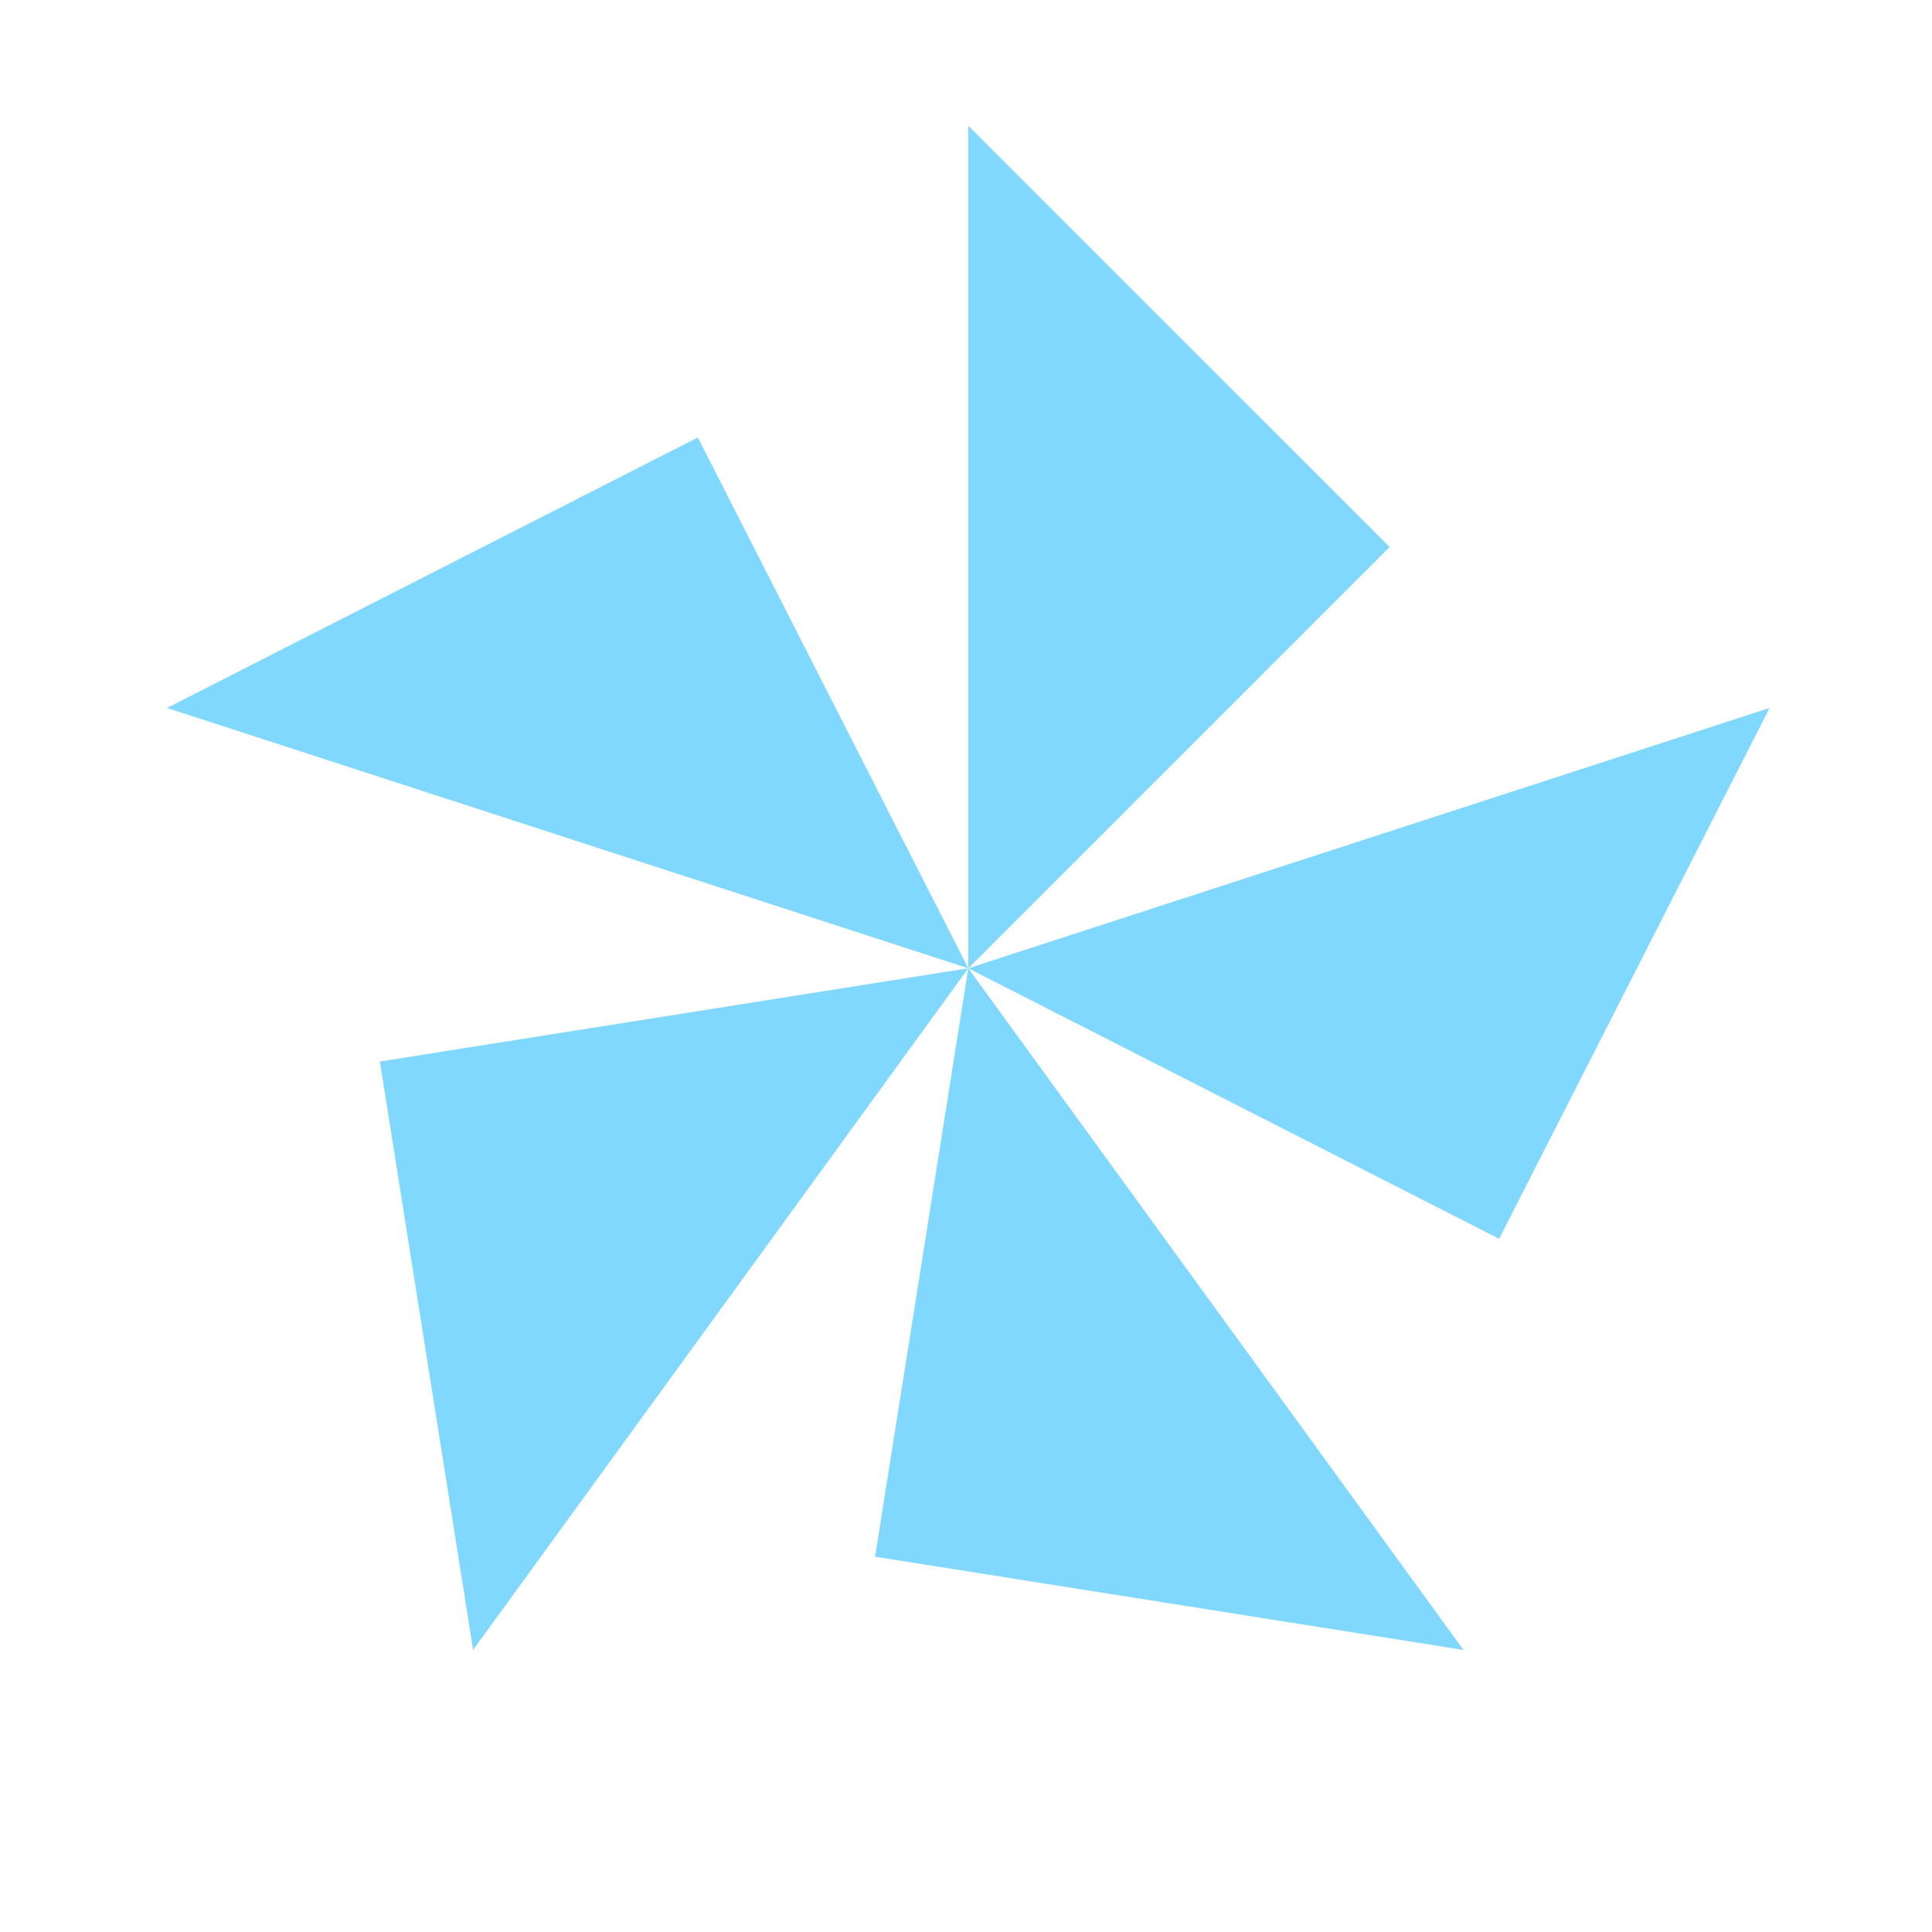
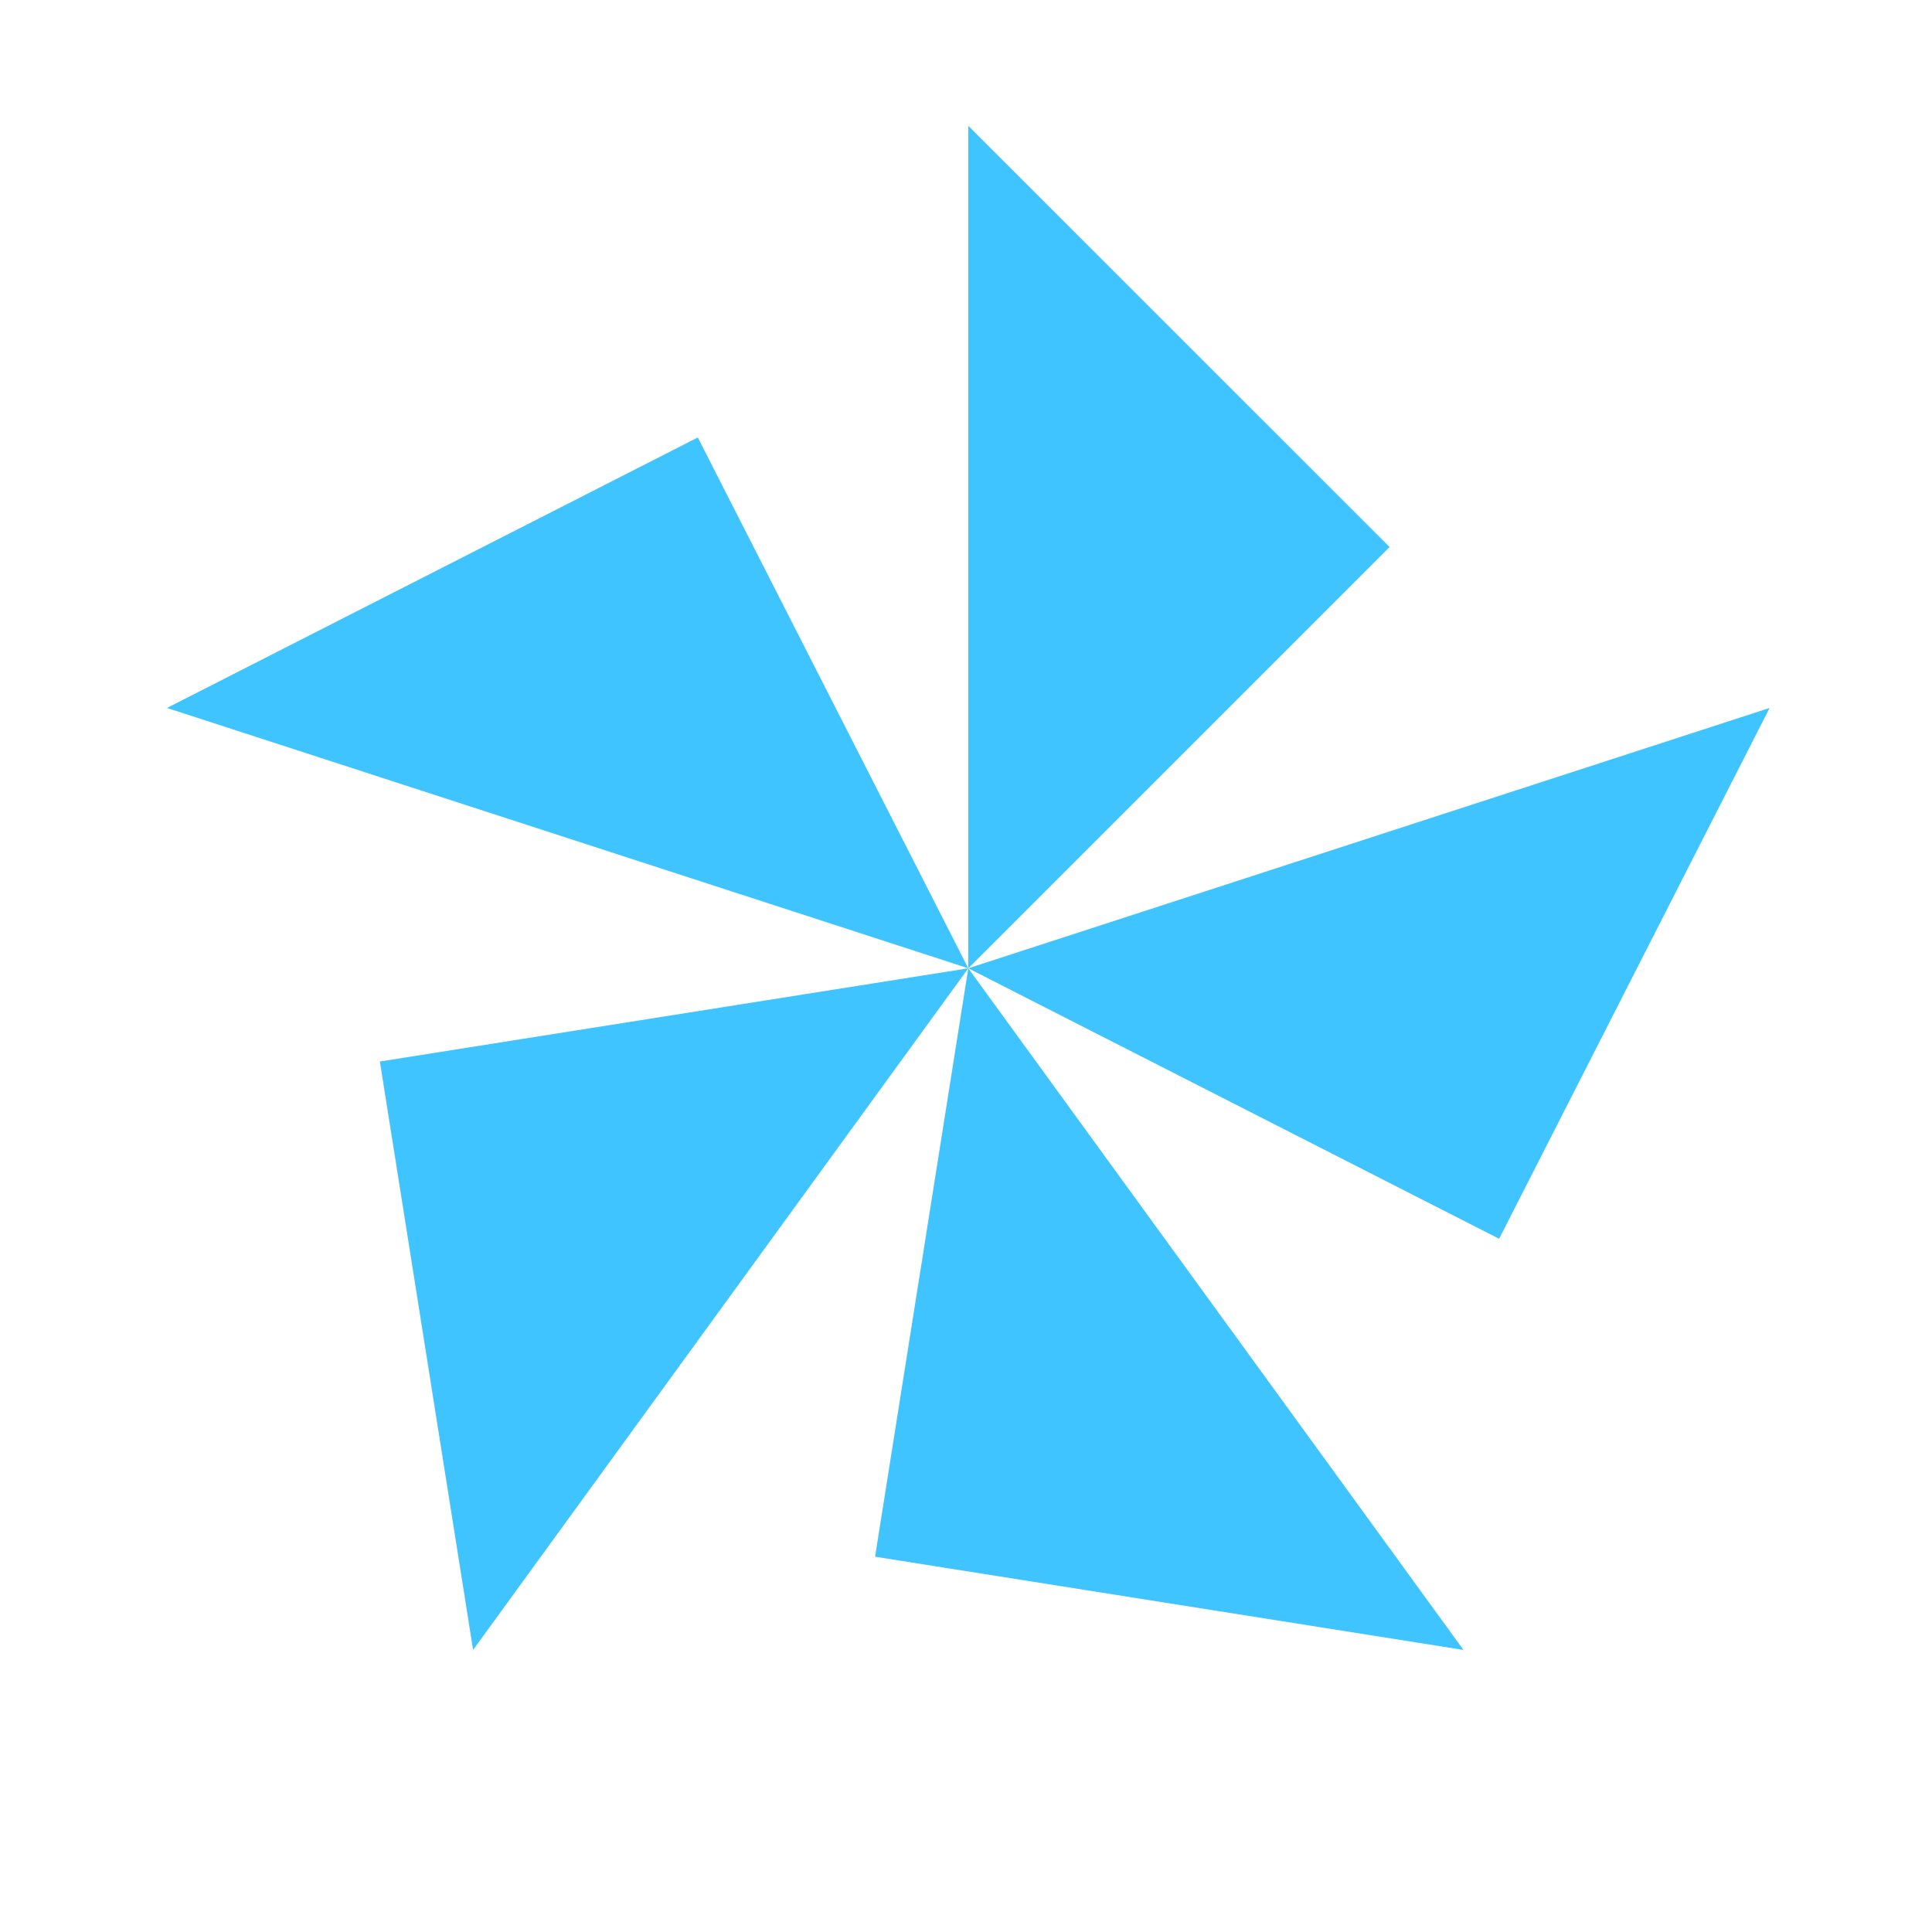
<svg xmlns="http://www.w3.org/2000/svg" width="16" height="16" viewBox="0 0 16 16" fill="none">
-   <path fill-rule="evenodd" clip-rule="evenodd" d="M8.019 8.019L7.247 12.892L12.12 13.664L8.019 8.019Z" fill="#80D8FF" />
-   <path fill-rule="evenodd" clip-rule="evenodd" d="M8.019 8.019L3.146 8.791L3.918 13.664L8.019 8.019Z" fill="#80D8FF" />
-   <path fill-rule="evenodd" clip-rule="evenodd" d="M8.019 8.019L5.779 3.623L1.383 5.863L8.019 8.019Z" fill="#80D8FF" />
-   <path fill-rule="evenodd" clip-rule="evenodd" d="M8.019 8.019L11.508 4.53L8.019 1.042V8.019Z" fill="#80D8FF" />
-   <path fill-rule="evenodd" clip-rule="evenodd" d="M8.019 8.019L12.415 10.259L14.655 5.863L8.019 8.019Z" fill="#80D8FF" />
+   <path fill-rule="evenodd" clip-rule="evenodd" d="M8.019 8.019L7.247 12.892L12.12 13.664L8.019 8.019Z" fill="#40C4FF" />
+   <path fill-rule="evenodd" clip-rule="evenodd" d="M8.019 8.019L3.146 8.791L3.918 13.664L8.019 8.019Z" fill="#40C4FF" />
+   <path fill-rule="evenodd" clip-rule="evenodd" d="M8.019 8.019L5.779 3.623L1.383 5.863L8.019 8.019Z" fill="#40C4FF" />
+   <path fill-rule="evenodd" clip-rule="evenodd" d="M8.019 8.019L11.508 4.53L8.019 1.042V8.019Z" fill="#40C4FF" />
+   <path fill-rule="evenodd" clip-rule="evenodd" d="M8.019 8.019L12.415 10.259L14.655 5.863L8.019 8.019Z" fill="#40C4FF" />
</svg>
